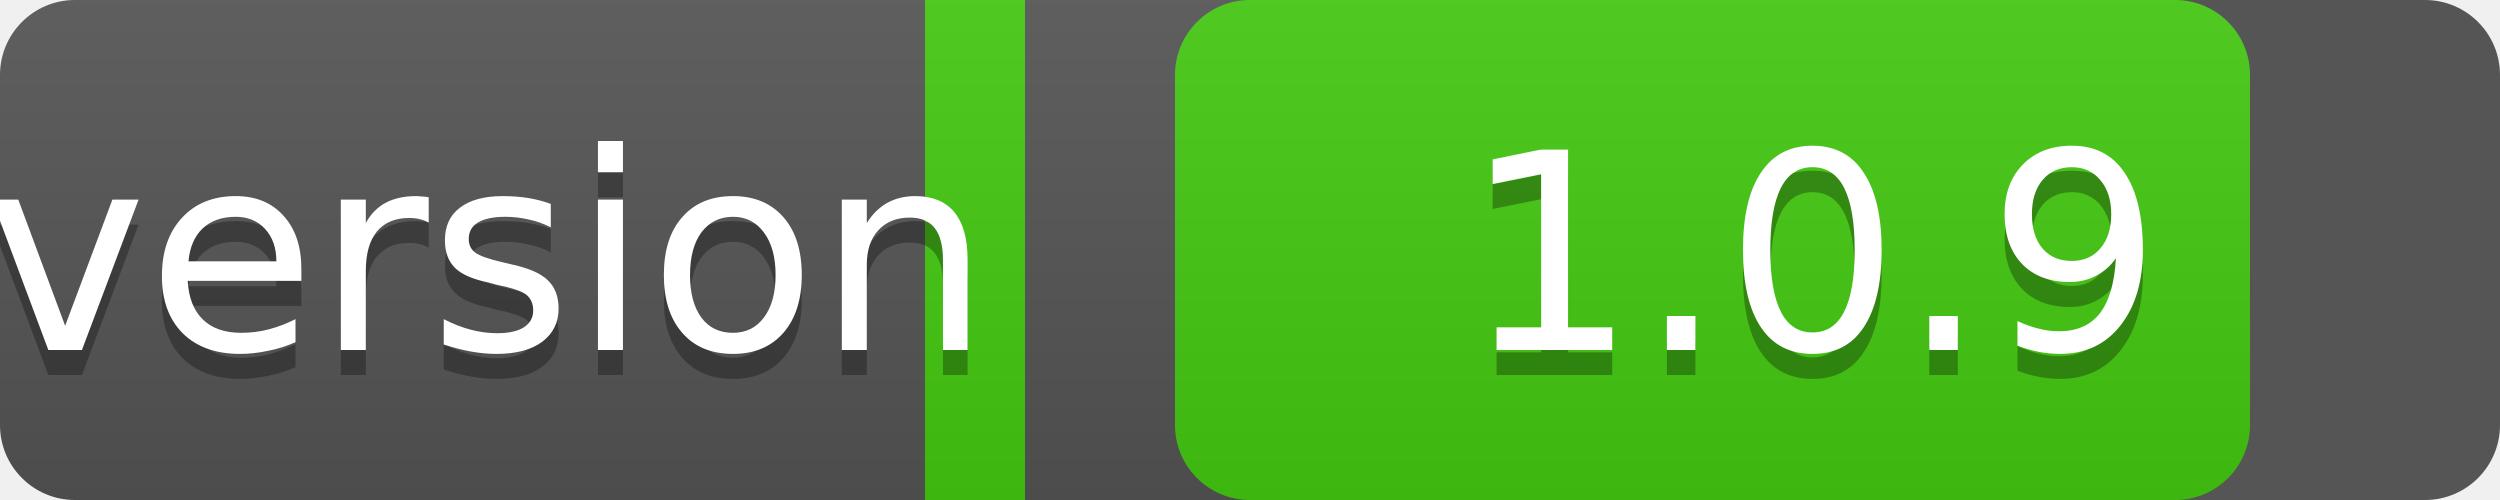
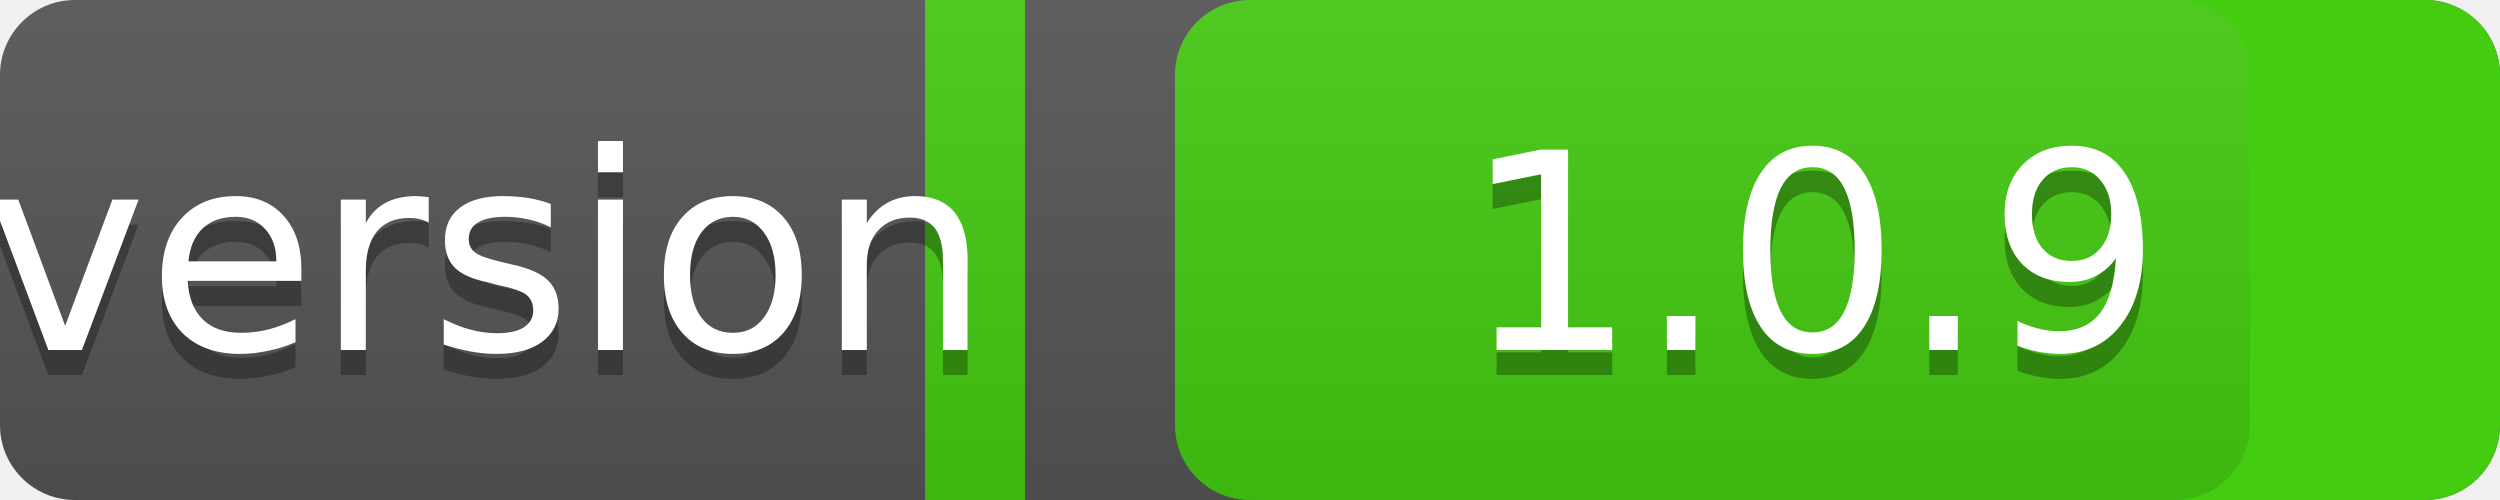
<svg xmlns="http://www.w3.org/2000/svg" width="100" height="20">
  <linearGradient id="a" x2="0" y2="100%">
    <stop offset="0" stop-color="#bbb" stop-opacity=".1" />
    <stop offset="1" stop-opacity=".1" />
  </linearGradient>
  <rect rx="3" width="100" height="20" fill="#555" />
-   <rect rx="3" x="47" width="43" height="20" fill="#4c1" />
+   <rect rx="3" x="47" width="53" height="20" fill="#4c1" />
  <path fill="#4c1" d="M37 0h4v20h-4z" />
  <rect rx="3" width="90" height="20" fill="url(#a)" />
  <g fill="#fff" text-anchor="middle" font-family="DejaVu Sans,Verdana,Geneva,sans-serif" font-size="11">
    <text x="19.5" y="15" fill="#010101" fill-opacity=".3">version</text>
    <text x="19.5" y="14">version</text>
    <text x="72.5" y="15" fill="#010101" fill-opacity=".3">1.0.9</text>
    <text x="72.5" y="14">1.0.9</text>
  </g>
</svg>
